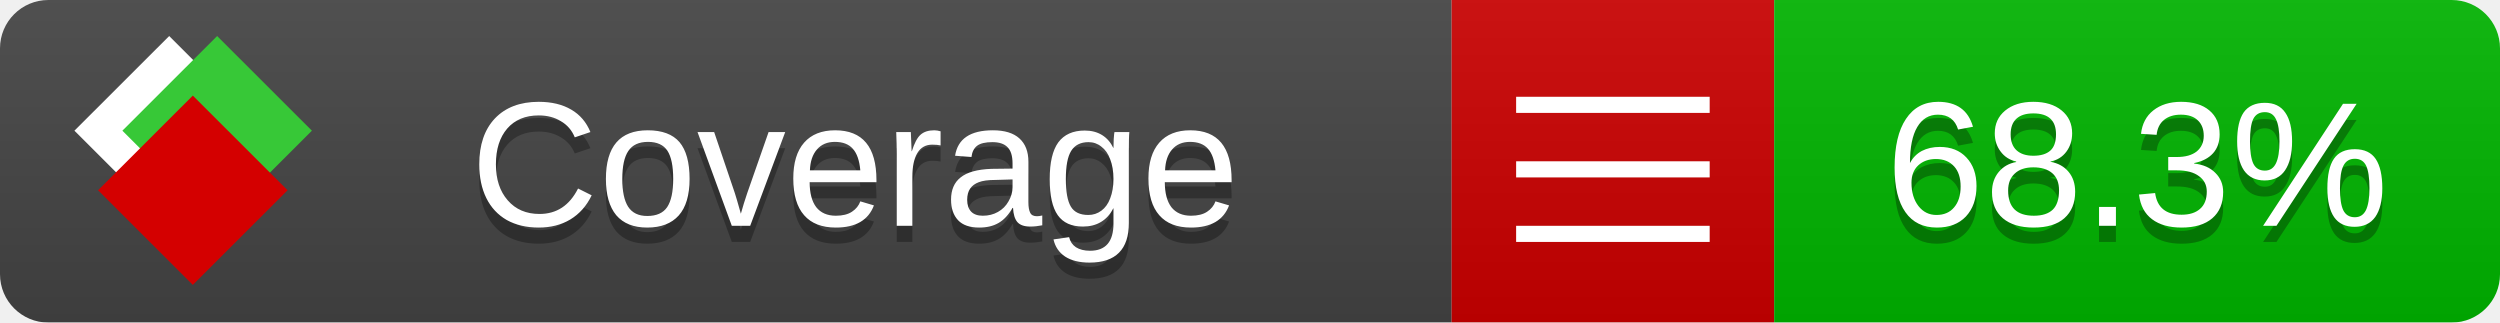
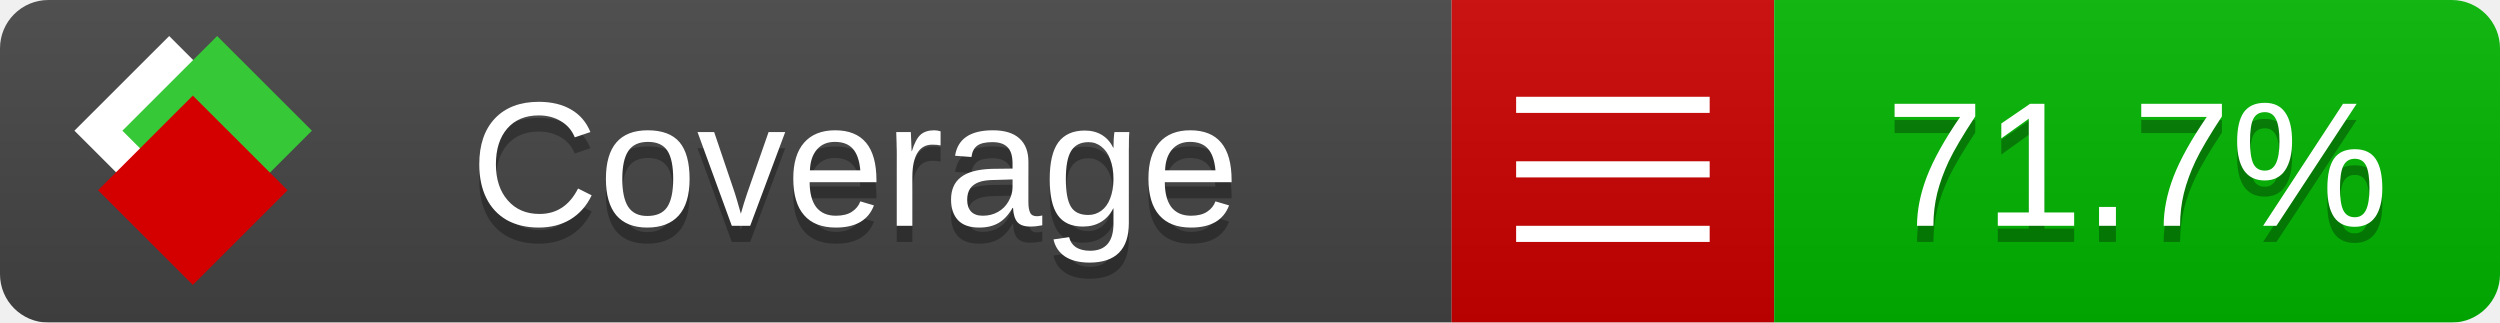
<svg xmlns="http://www.w3.org/2000/svg" xmlns:xlink="http://www.w3.org/1999/xlink" width="155" height="20">
  <style type="text/css">
          
            @keyframes fade1 {
                0% { visibility: visible; opacity: 1; }
-                23% { visibility: visible; opacity: 1; }
-                25% { visibility: hidden; opacity: 0; }
-                48% { visibility: hidden; opacity: 0; }
-                50% { visibility: hidden; opacity: 0; }
-                73% { visibility: hidden; opacity: 0; }
-                75% { visibility: hidden; opacity: 0; }
-                98% { visibility: hidden; opacity: 0; }
+                27% { visibility: visible; opacity: 1; }
+                33% { visibility: hidden; opacity: 0; }
+                60% { visibility: hidden; opacity: 0; }
+                66% { visibility: hidden; opacity: 0; }
+                93% { visibility: hidden; opacity: 0; }
              100% { visibility: visible; opacity: 1; }
            }
            @keyframes fade2 {
                0% { visibility: hidden; opacity: 0; }
-                23% { visibility: hidden; opacity: 0; }
-                25% { visibility: visible; opacity: 1; }
-                48% { visibility: visible; opacity: 1; }
-                50% { visibility: hidden; opacity: 0; }
-                73% { visibility: hidden; opacity: 0; }
-                75% { visibility: hidden; opacity: 0; }
-                98% { visibility: hidden; opacity: 0; }
+                27% { visibility: hidden; opacity: 0; }
+                33% { visibility: visible; opacity: 1; }
+                60% { visibility: visible; opacity: 1; }
+                66% { visibility: hidden; opacity: 0; }
+                93% { visibility: hidden; opacity: 0; }
              100% { visibility: hidden; opacity: 0; }
            }
            @keyframes fade3 {
                0% { visibility: hidden; opacity: 0; }
-                23% { visibility: hidden; opacity: 0; }
-                25% { visibility: hidden; opacity: 0; }
-                48% { visibility: hidden; opacity: 0; }
-                50% { visibility: visible; opacity: 1; }
-                73% { visibility: visible; opacity: 1; }
-                75% { visibility: hidden; opacity: 0; }
-                98% { visibility: hidden; opacity: 0; }
-               100% { visibility: hidden; opacity: 0; }
-             }
-             @keyframes fade4 {
-                 0% { visibility: hidden; opacity: 0; }
-                23% { visibility: hidden; opacity: 0; }
-                25% { visibility: hidden; opacity: 0; }
-                48% { visibility: hidden; opacity: 0; }
-                50% { visibility: hidden; opacity: 0; }
-                73% { visibility: hidden; opacity: 0; }
-                75% { visibility: visible; opacity: 1; }
-                98% { visibility: visible; opacity: 1; }
+                27% { visibility: hidden; opacity: 0; }
+                33% { visibility: hidden; opacity: 0; }
+                60% { visibility: hidden; opacity: 0; }
+                66% { visibility: visible; opacity: 1; }
+                93% { visibility: visible; opacity: 1; }
              100% { visibility: hidden; opacity: 0; }
            }
            .linecoverage {
                animation-duration: 15s;
                animation-name: fade1;
                animation-iteration-count: infinite;
            }
            .branchcoverage {
                animation-duration: 15s;
                animation-name: fade2;
                animation-iteration-count: infinite;
            }
            .methodcoverage {
                animation-duration: 15s;
                animation-name: fade3;
-                 animation-iteration-count: infinite;
-             }
-             .fullmethodcoverage {
-                 animation-duration: 15s;
-                 animation-name: fade4;
                animation-iteration-count: infinite;
            }
          
    </style>
  <defs>
    <linearGradient id="gradient" x2="0" y2="100%">
      <stop offset="0" stop-color="#bbb" stop-opacity=".1" />
      <stop offset="1" stop-opacity=".1" />
    </linearGradient>
    <linearGradient id="c">
      <stop offset="0" stop-color="#d40000" />
      <stop offset="1" stop-color="#ff2a2a" />
    </linearGradient>
    <linearGradient id="a">
      <stop offset="0" stop-color="#e0e0de" />
      <stop offset="1" stop-color="#fff" />
    </linearGradient>
    <linearGradient id="b">
      <stop offset="0" stop-color="#37c837" />
      <stop offset="1" stop-color="#217821" />
    </linearGradient>
    <linearGradient xlink:href="#a" id="e" x1="106.44" x2="69.96" y1="-11.96" y2="-46.84" gradientTransform="matrix(-.8426 -.00045 -.00045 -.8426 -94.27 -75.82)" gradientUnits="userSpaceOnUse" />
    <linearGradient xlink:href="#b" id="f" x1="56.19" x2="77.97" y1="-23.45" y2="10.62" gradientTransform="matrix(.8426 .00045 .00045 .8426 94.27 75.82)" gradientUnits="userSpaceOnUse" />
    <linearGradient xlink:href="#c" id="g" x1="79.98" x2="132.9" y1="10.79" y2="10.79" gradientTransform="matrix(.8426 .00045 .00045 .8426 94.27 75.82)" gradientUnits="userSpaceOnUse" />
    <mask id="mask">
      <rect width="155" height="20" rx="3" fill="#fff" />
    </mask>
    <g id="icon" transform="matrix(.04486 0 0 .04481 -.48 -.63)">
      <rect width="52.92" height="52.92" x="-109.72" y="-27.13" fill="url(#e)" transform="rotate(-135)" />
      <rect width="52.92" height="52.92" x="70.19" y="-39.18" fill="url(#f)" transform="rotate(45)" />
      <rect width="52.92" height="52.92" x="80.05" y="-15.74" fill="url(#g)" transform="rotate(45)" />
    </g>
  </defs>
  <g mask="url(#mask)">
    <rect x="0" y="0" width="90" height="20" fill="#444" />
    <rect x="90" y="0" width="20" height="20" fill="#c00" />
    <rect x="110" y="0" width="45" height="20" fill="#00B600" />
    <rect x="0" y="0" width="155" height="20" fill="url(#gradient)" />
  </g>
  <g>
    <path class="" stroke="#fff" d="M94 6.5 h12 M94 10.5 h12 M94 14.5 h12" />
  </g>
  <g fill="#fff" text-anchor="middle" font-family="Verdana,Arial,Geneva,sans-serif" font-size="11">
    <a xlink:href="https://github.com/danielpalme/ReportGenerator" target="_top">
      <use xlink:href="#icon" transform="translate(3,1) scale(3.5)" />
    </a>
    <text x="53" y="15" fill="#010101" fill-opacity=".3">Coverage</text>
    <text x="53" y="14" fill="#fff">Coverage</text>
-     <text class="" x="132.5" y="15" fill="#010101" fill-opacity=".3">68.3%</text>
-     <text class="" x="132.5" y="14">68.3%</text>
+     <text class="" x="132.5" y="15" fill="#010101" fill-opacity=".3">71.7%</text>
+     <text class="" x="132.5" y="14">71.7%</text>
  </g>
  <g>
    <rect class="" x="90" y="0" width="65" height="20" fill-opacity="0" />
  </g>
</svg>
